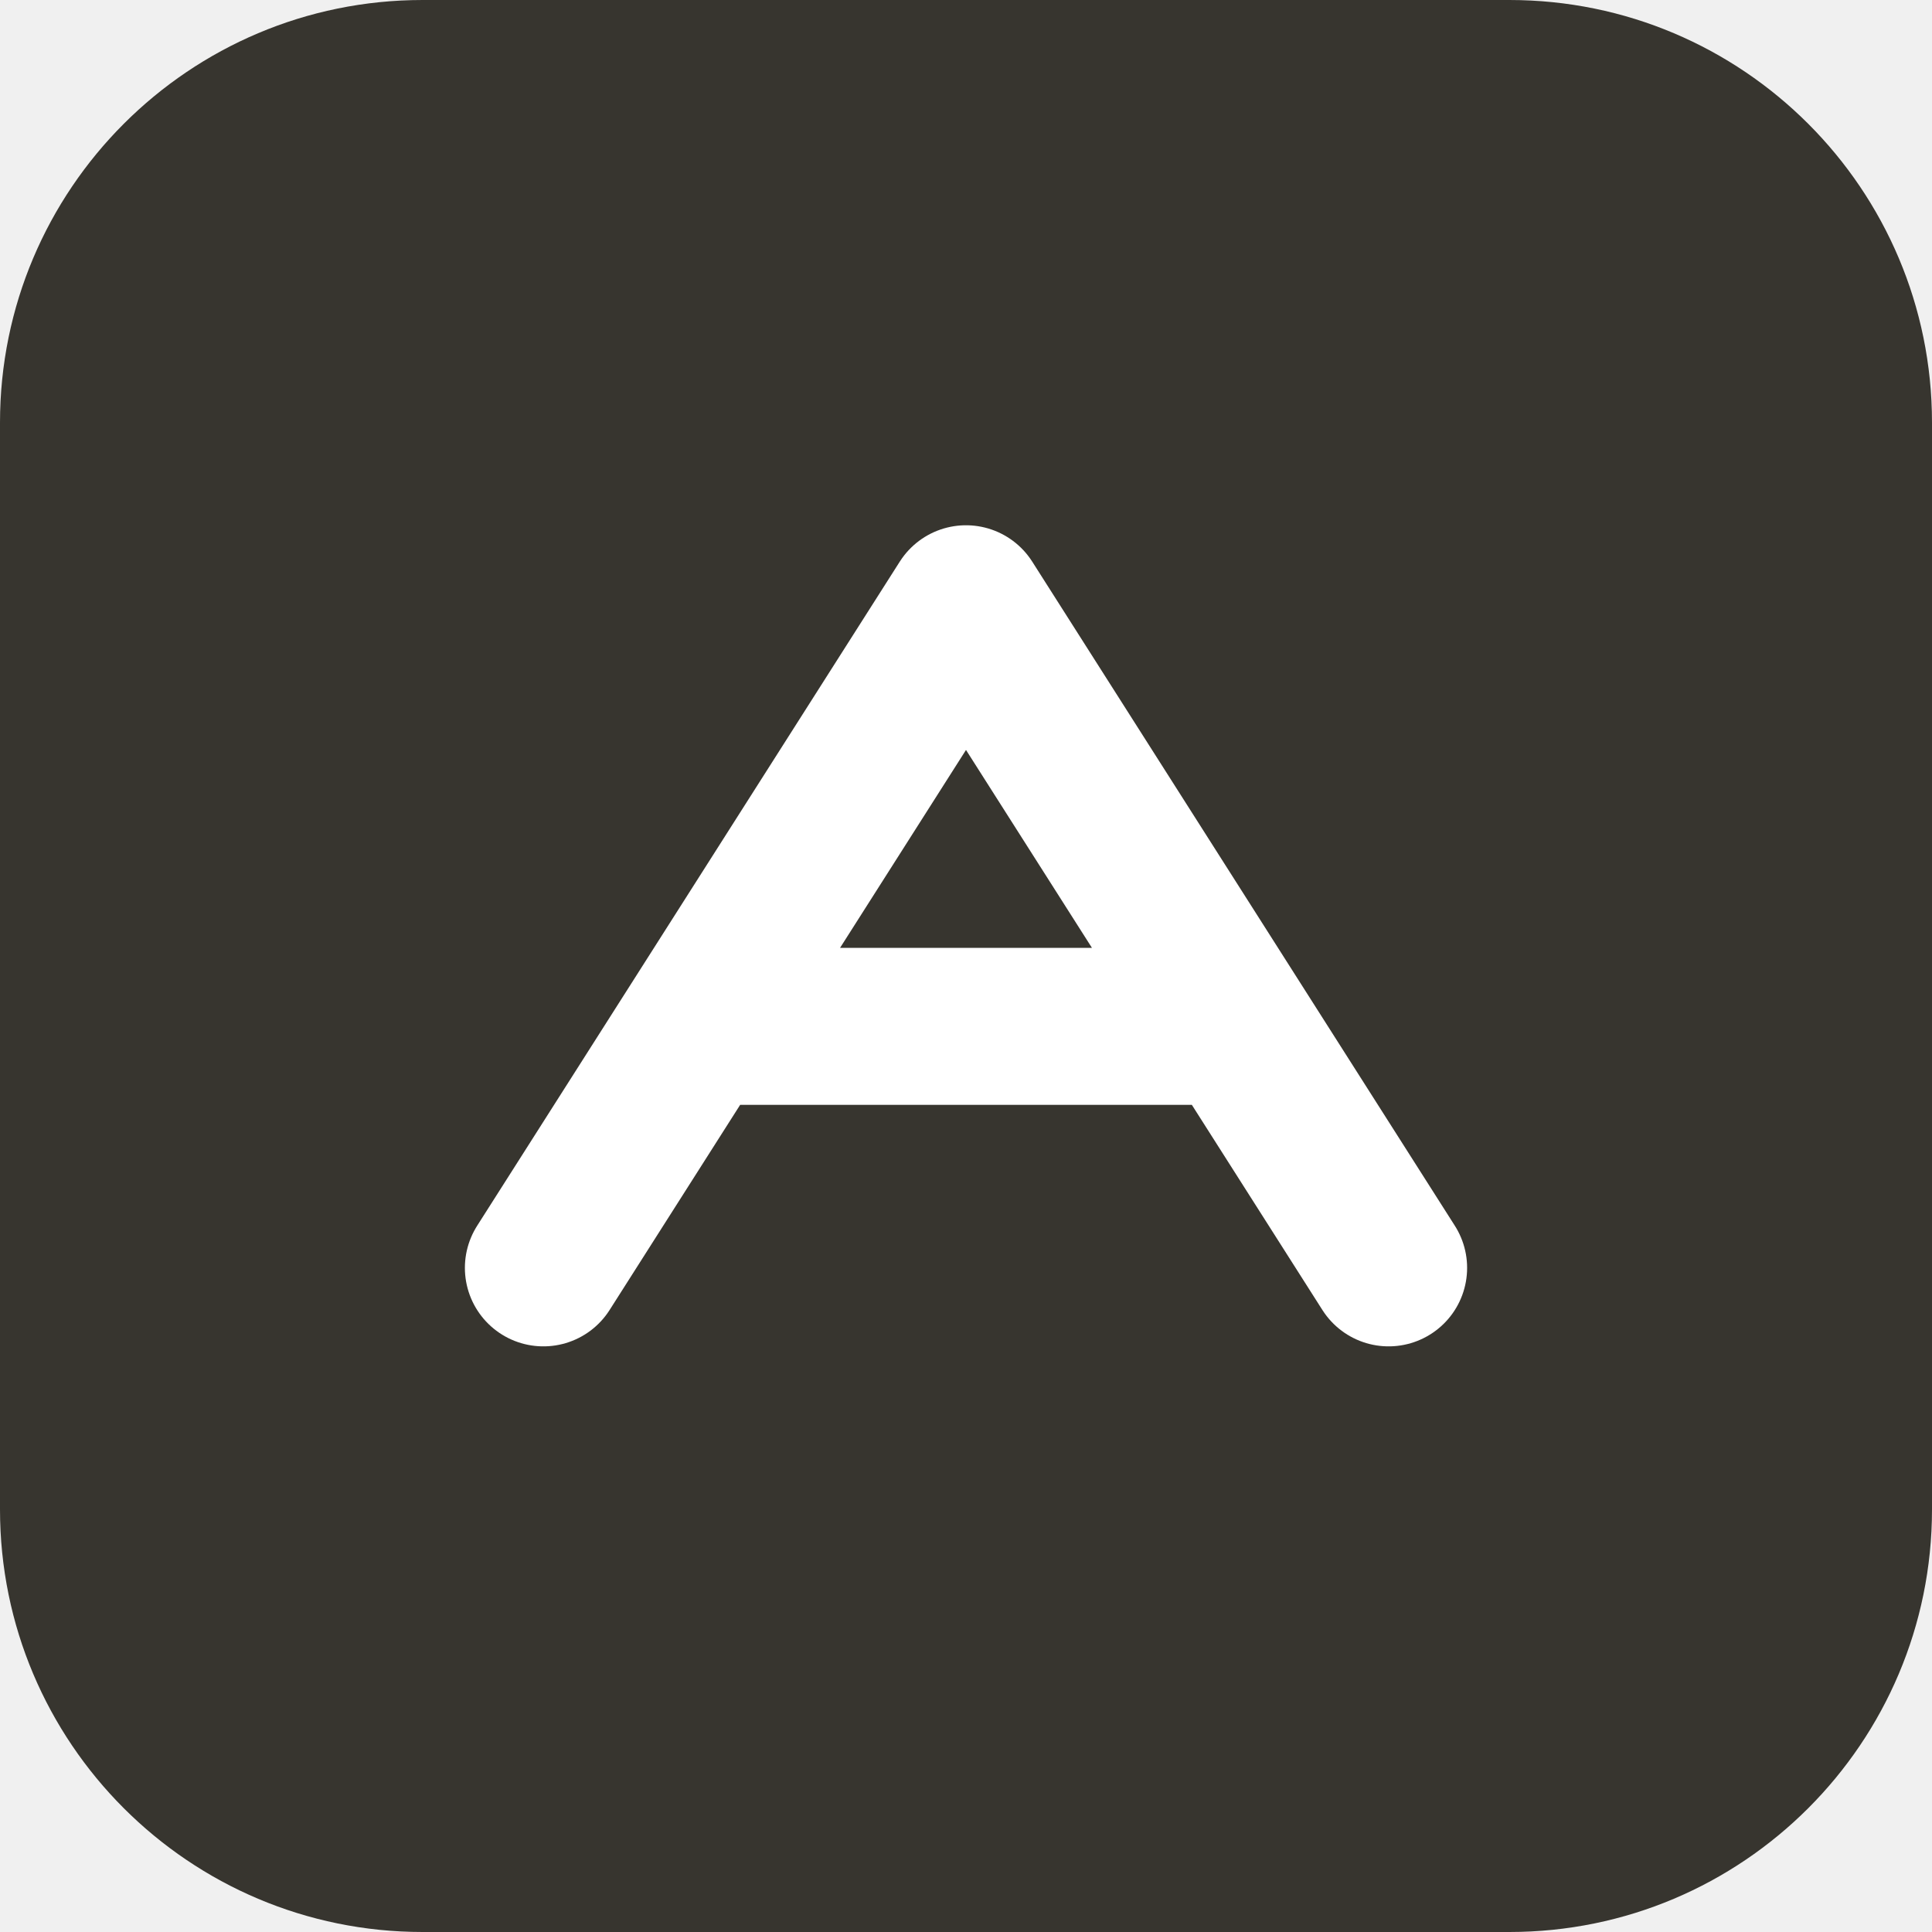
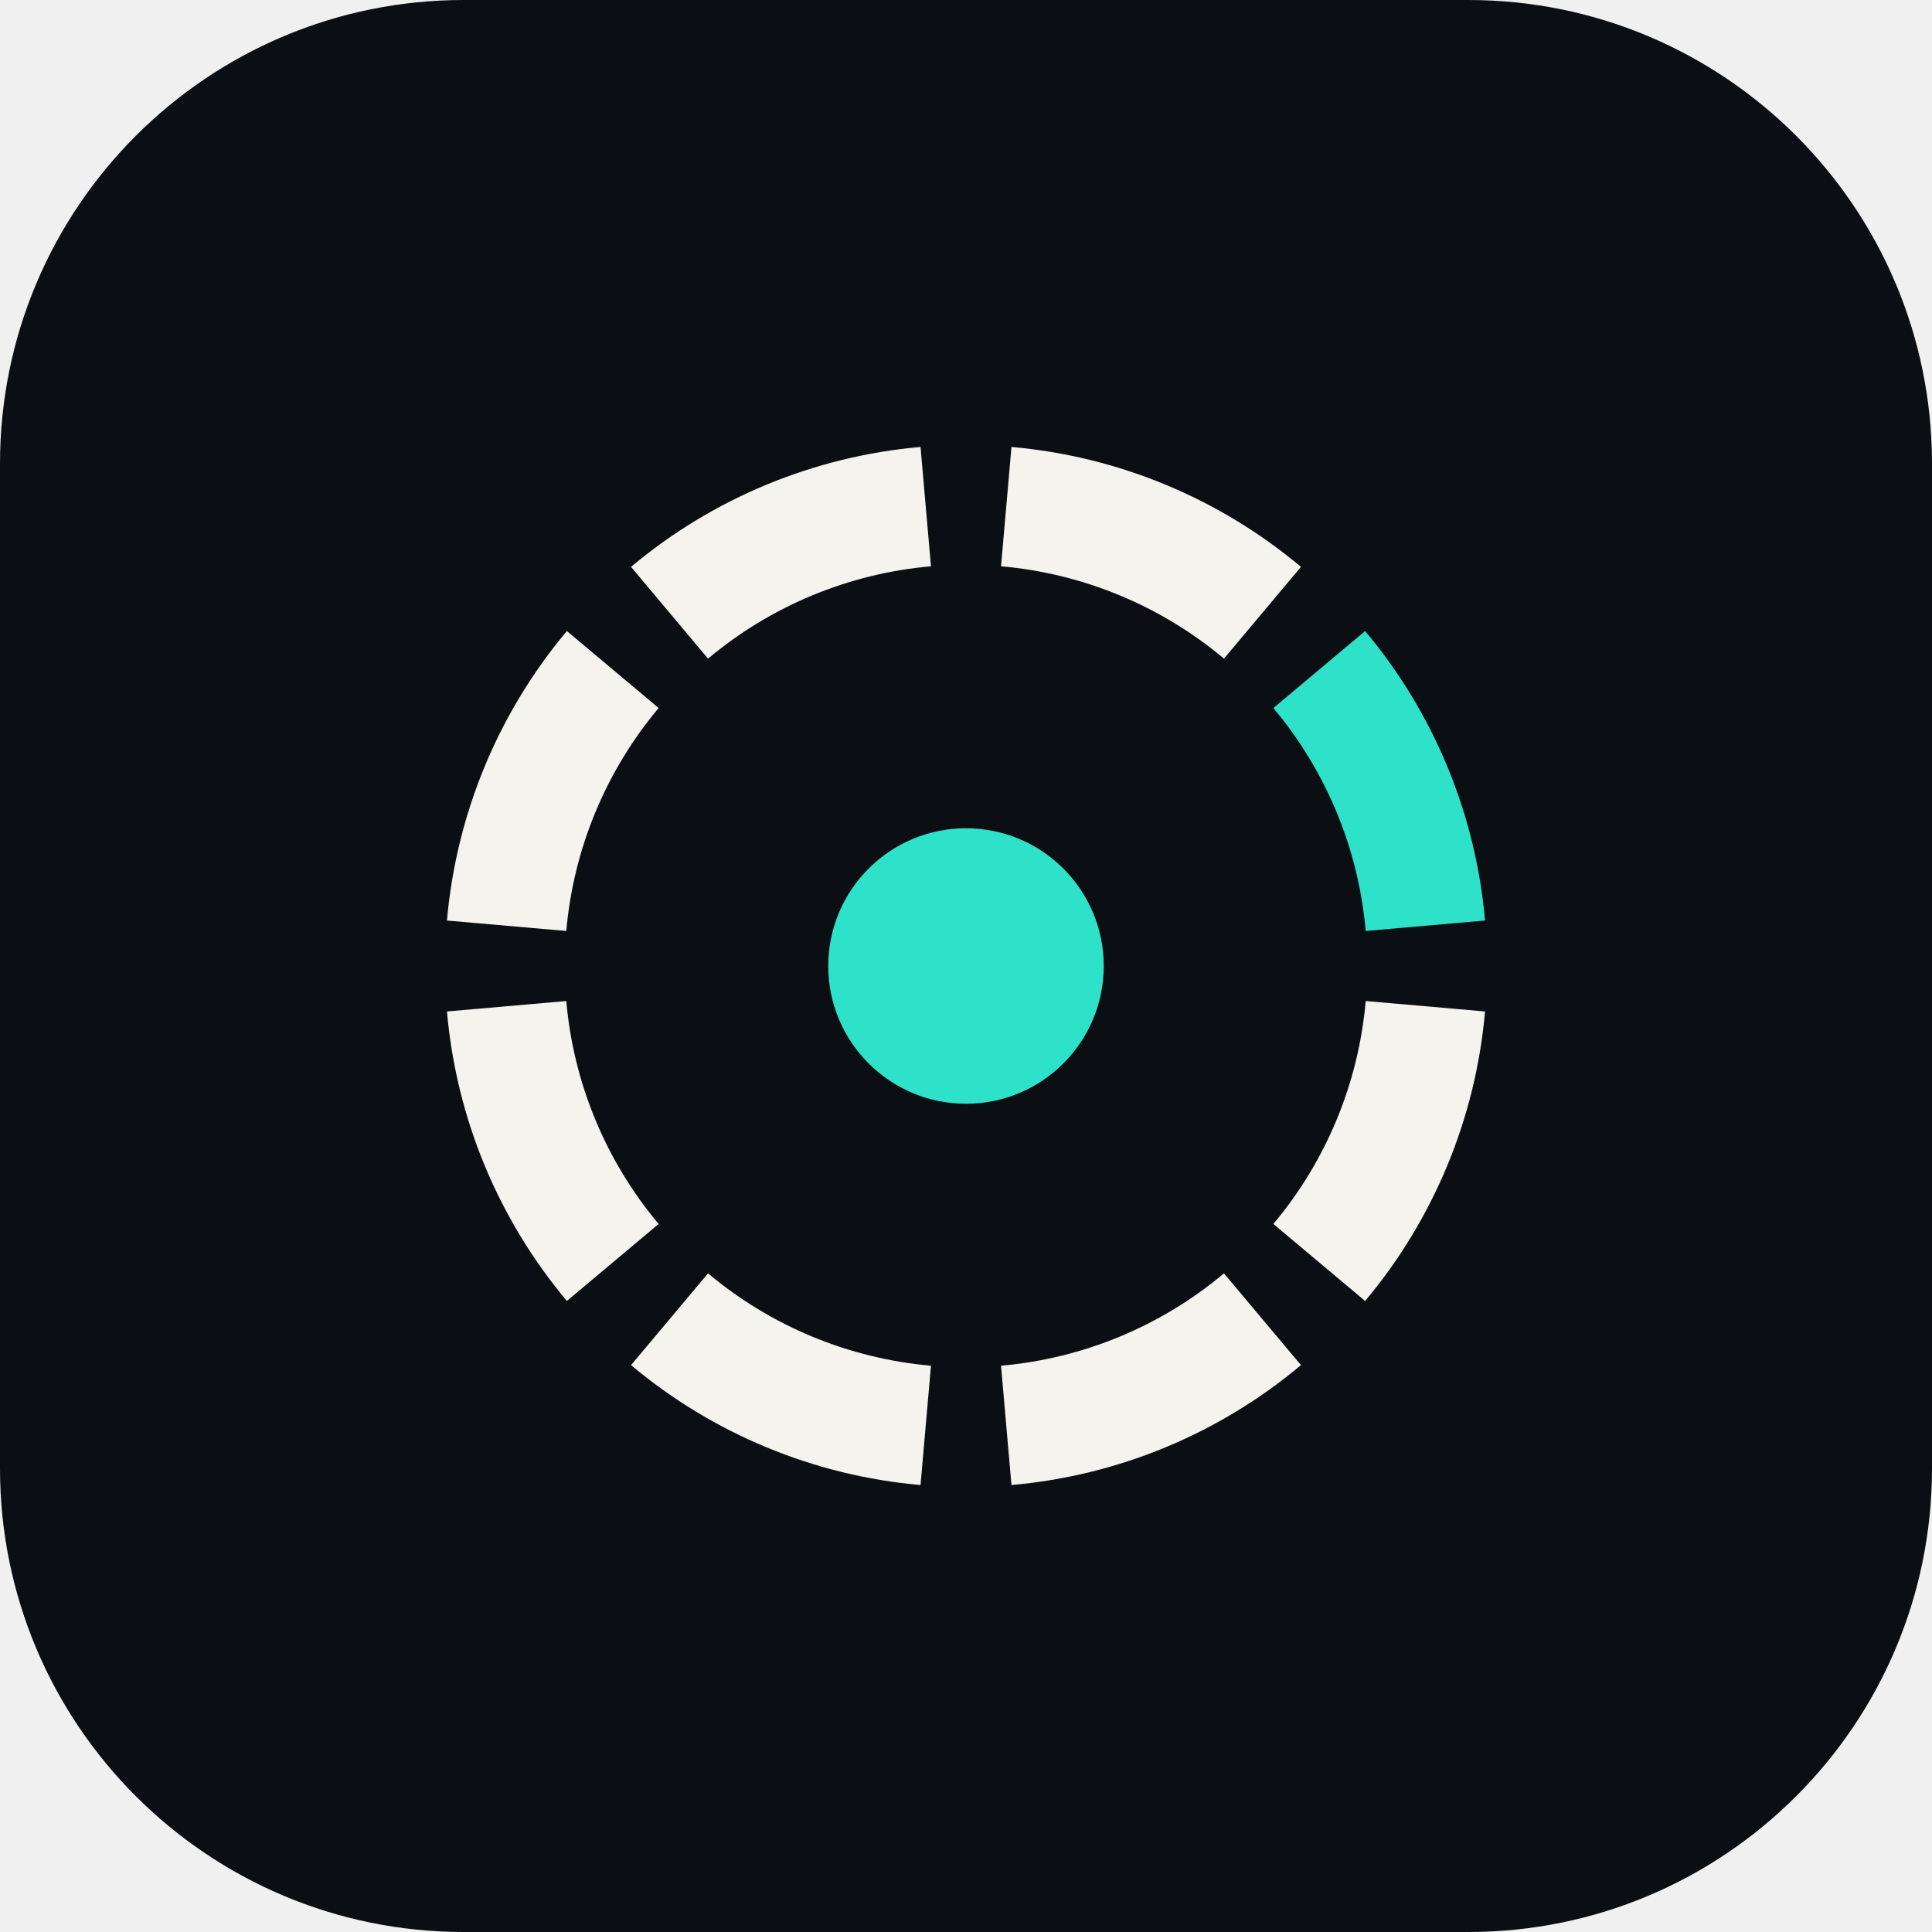
- <svg xmlns="http://www.w3.org/2000/svg" viewBox="0 0 32 32">
-   <rect width="32" height="32" rx="7" fill="#37352f" />
-   <path d="M9 21l7-11 7 11M12 17h8" stroke="#fff" stroke-width="2.6" fill="none" stroke-linecap="round" stroke-linejoin="round" />
+ <svg xmlns="http://www.w3.org/2000/svg" viewBox="0 0 100 100">
+   <rect width="100" height="100" rx="24" fill="#0B0E13" />
+   <g transform="translate(19 19) scale(0.62)">
+     <g fill="none" stroke-width="10">
+       <path d="M 53.36 11.65 A 38.5 38.5 0 0 1 74.75 20.51" stroke="#F4F3EE" />
+       <path d="M 79.49 25.25 A 38.5 38.5 0 0 1 88.35 46.64" stroke="#2DE2C8" />
+       <path d="M 88.35 53.36 A 38.5 38.5 0 0 1 79.49 74.75" stroke="#F4F3EE" />
+       <path d="M 74.75 79.49 A 38.5 38.5 0 0 1 53.36 88.35" stroke="#F4F3EE" />
+       <path d="M 46.64 88.35 A 38.5 38.5 0 0 1 25.25 79.49" stroke="#F4F3EE" />
+       <path d="M 20.51 74.75 A 38.5 38.5 0 0 1 11.65 53.36" stroke="#F4F3EE" />
+       <path d="M 11.65 46.64 A 38.5 38.5 0 0 1 20.51 25.25" stroke="#F4F3EE" />
+       <path d="M 25.25 20.51 A 38.5 38.5 0 0 1 46.64 11.65" stroke="#F4F3EE" />
+     </g>
+     <circle cx="50" cy="50" r="11.5" fill="#2DE2C8" />
+   </g>
</svg>
